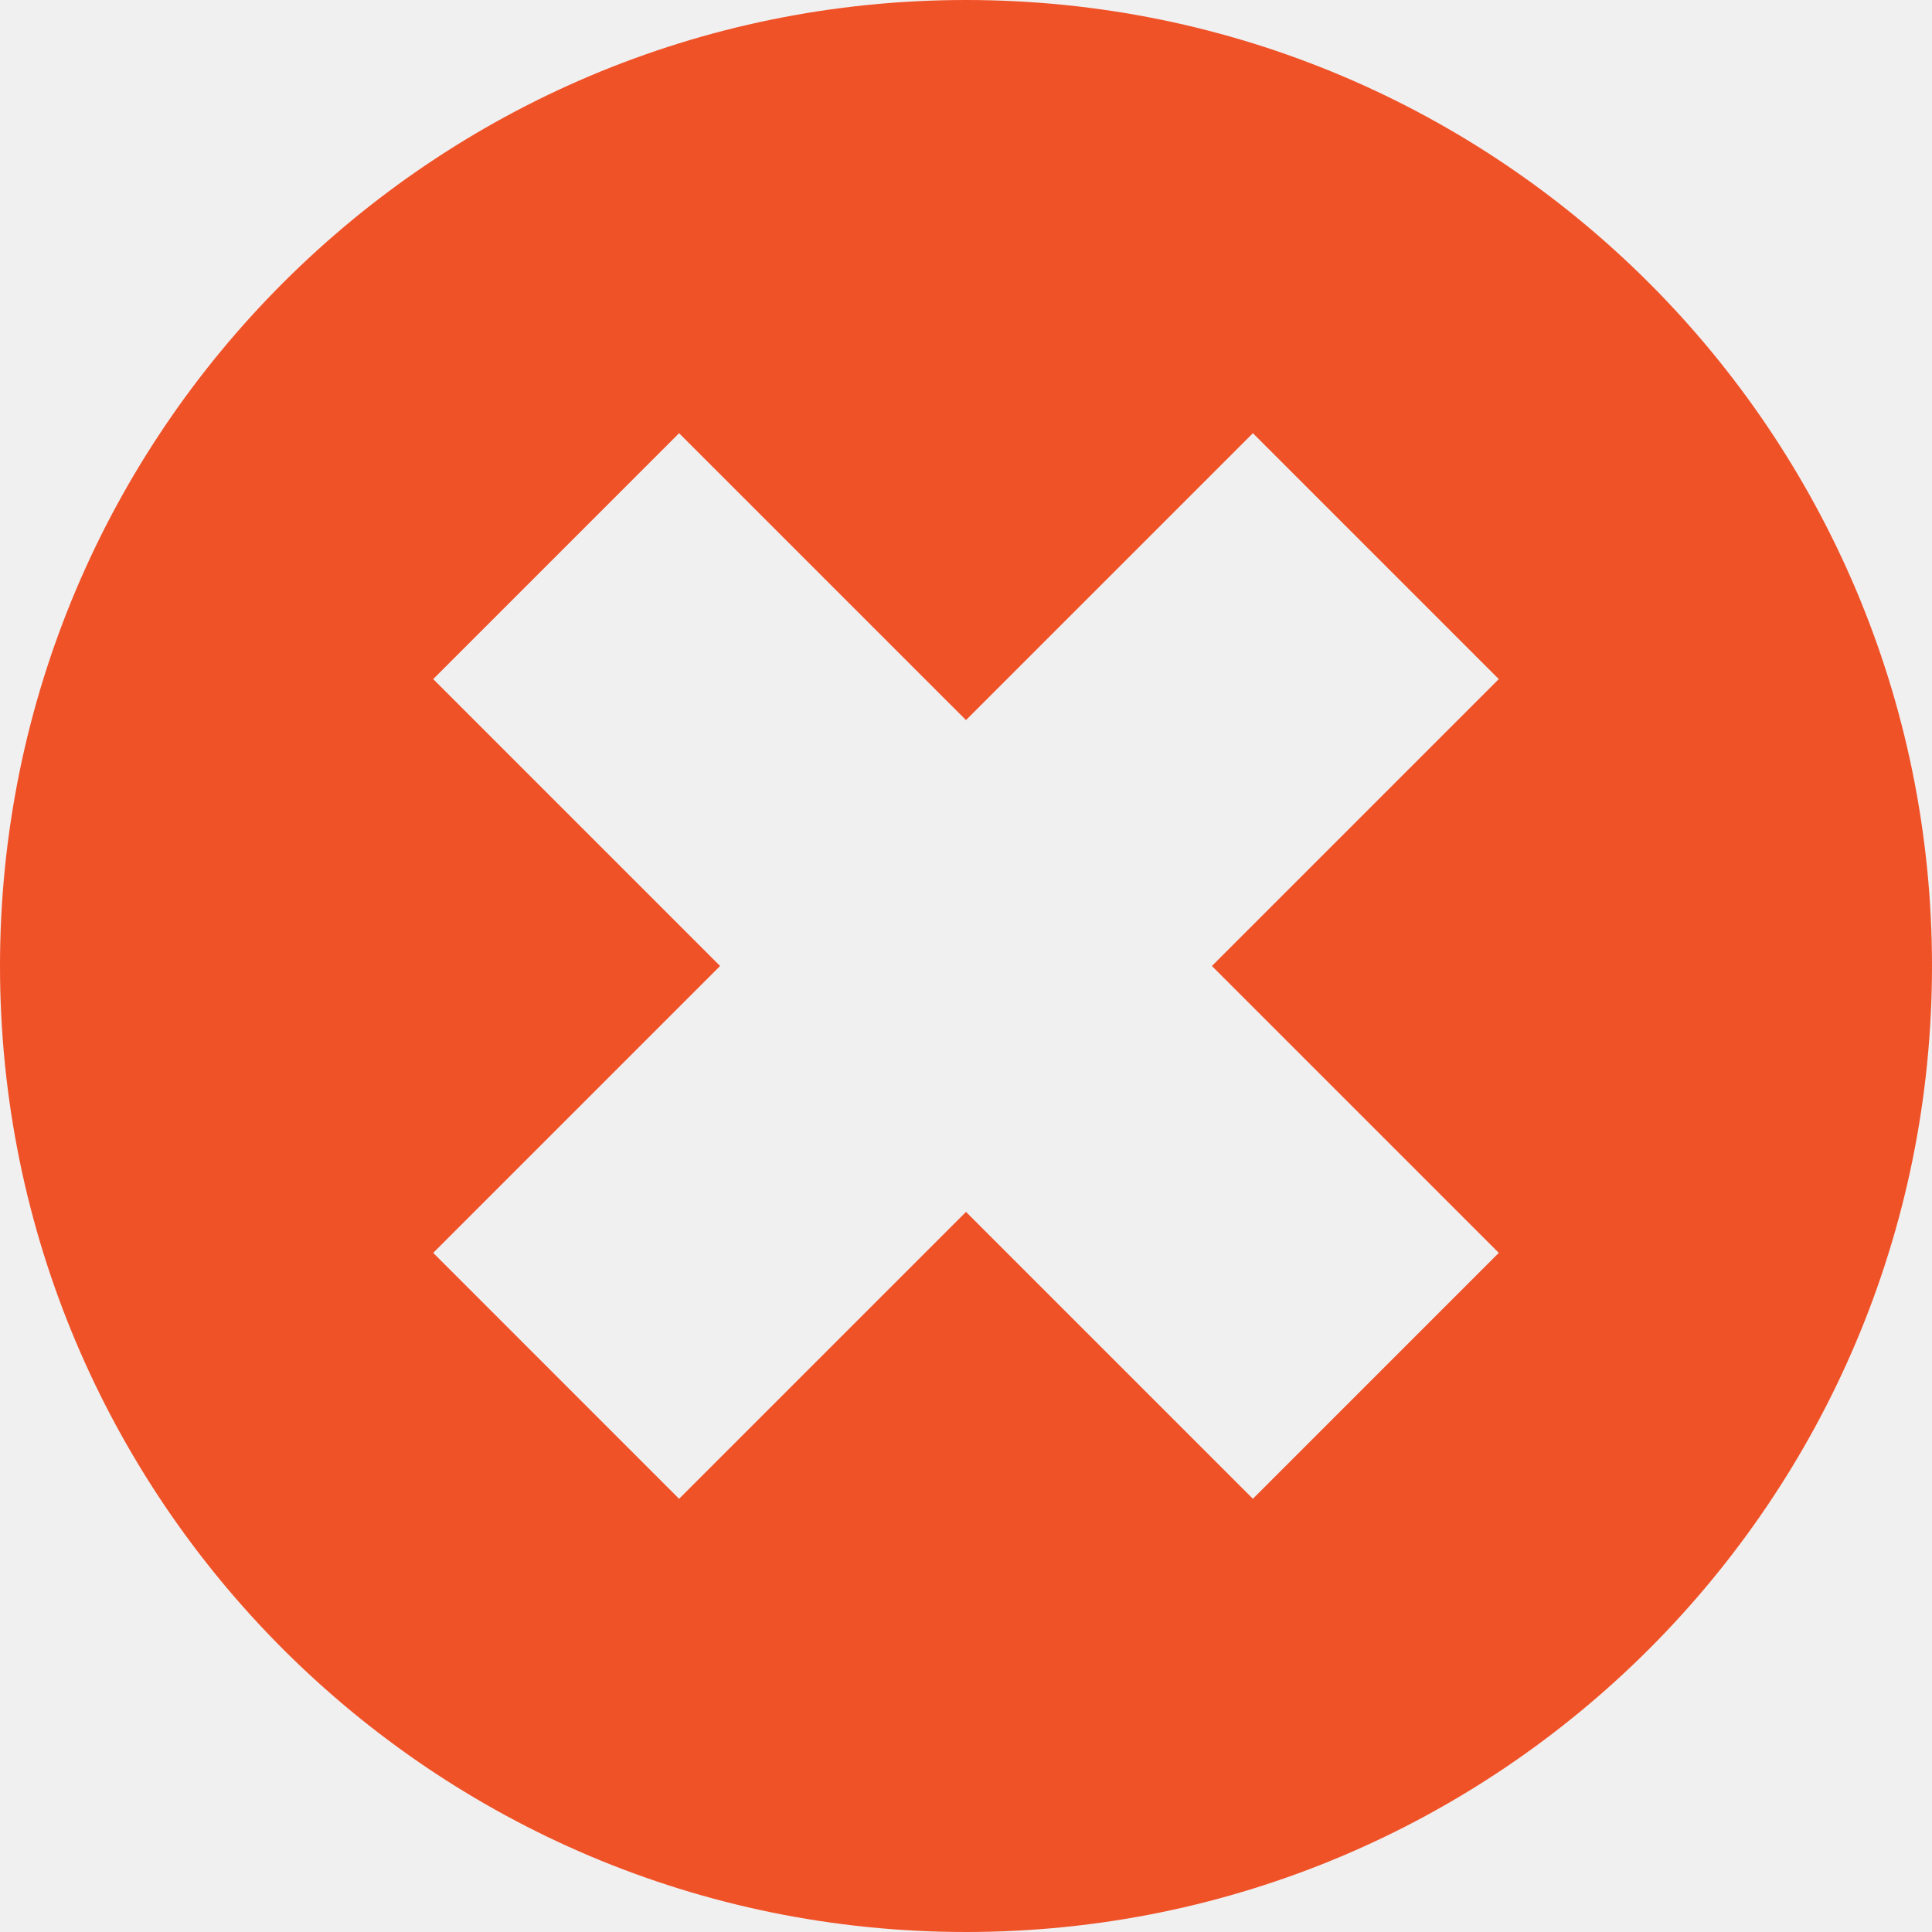
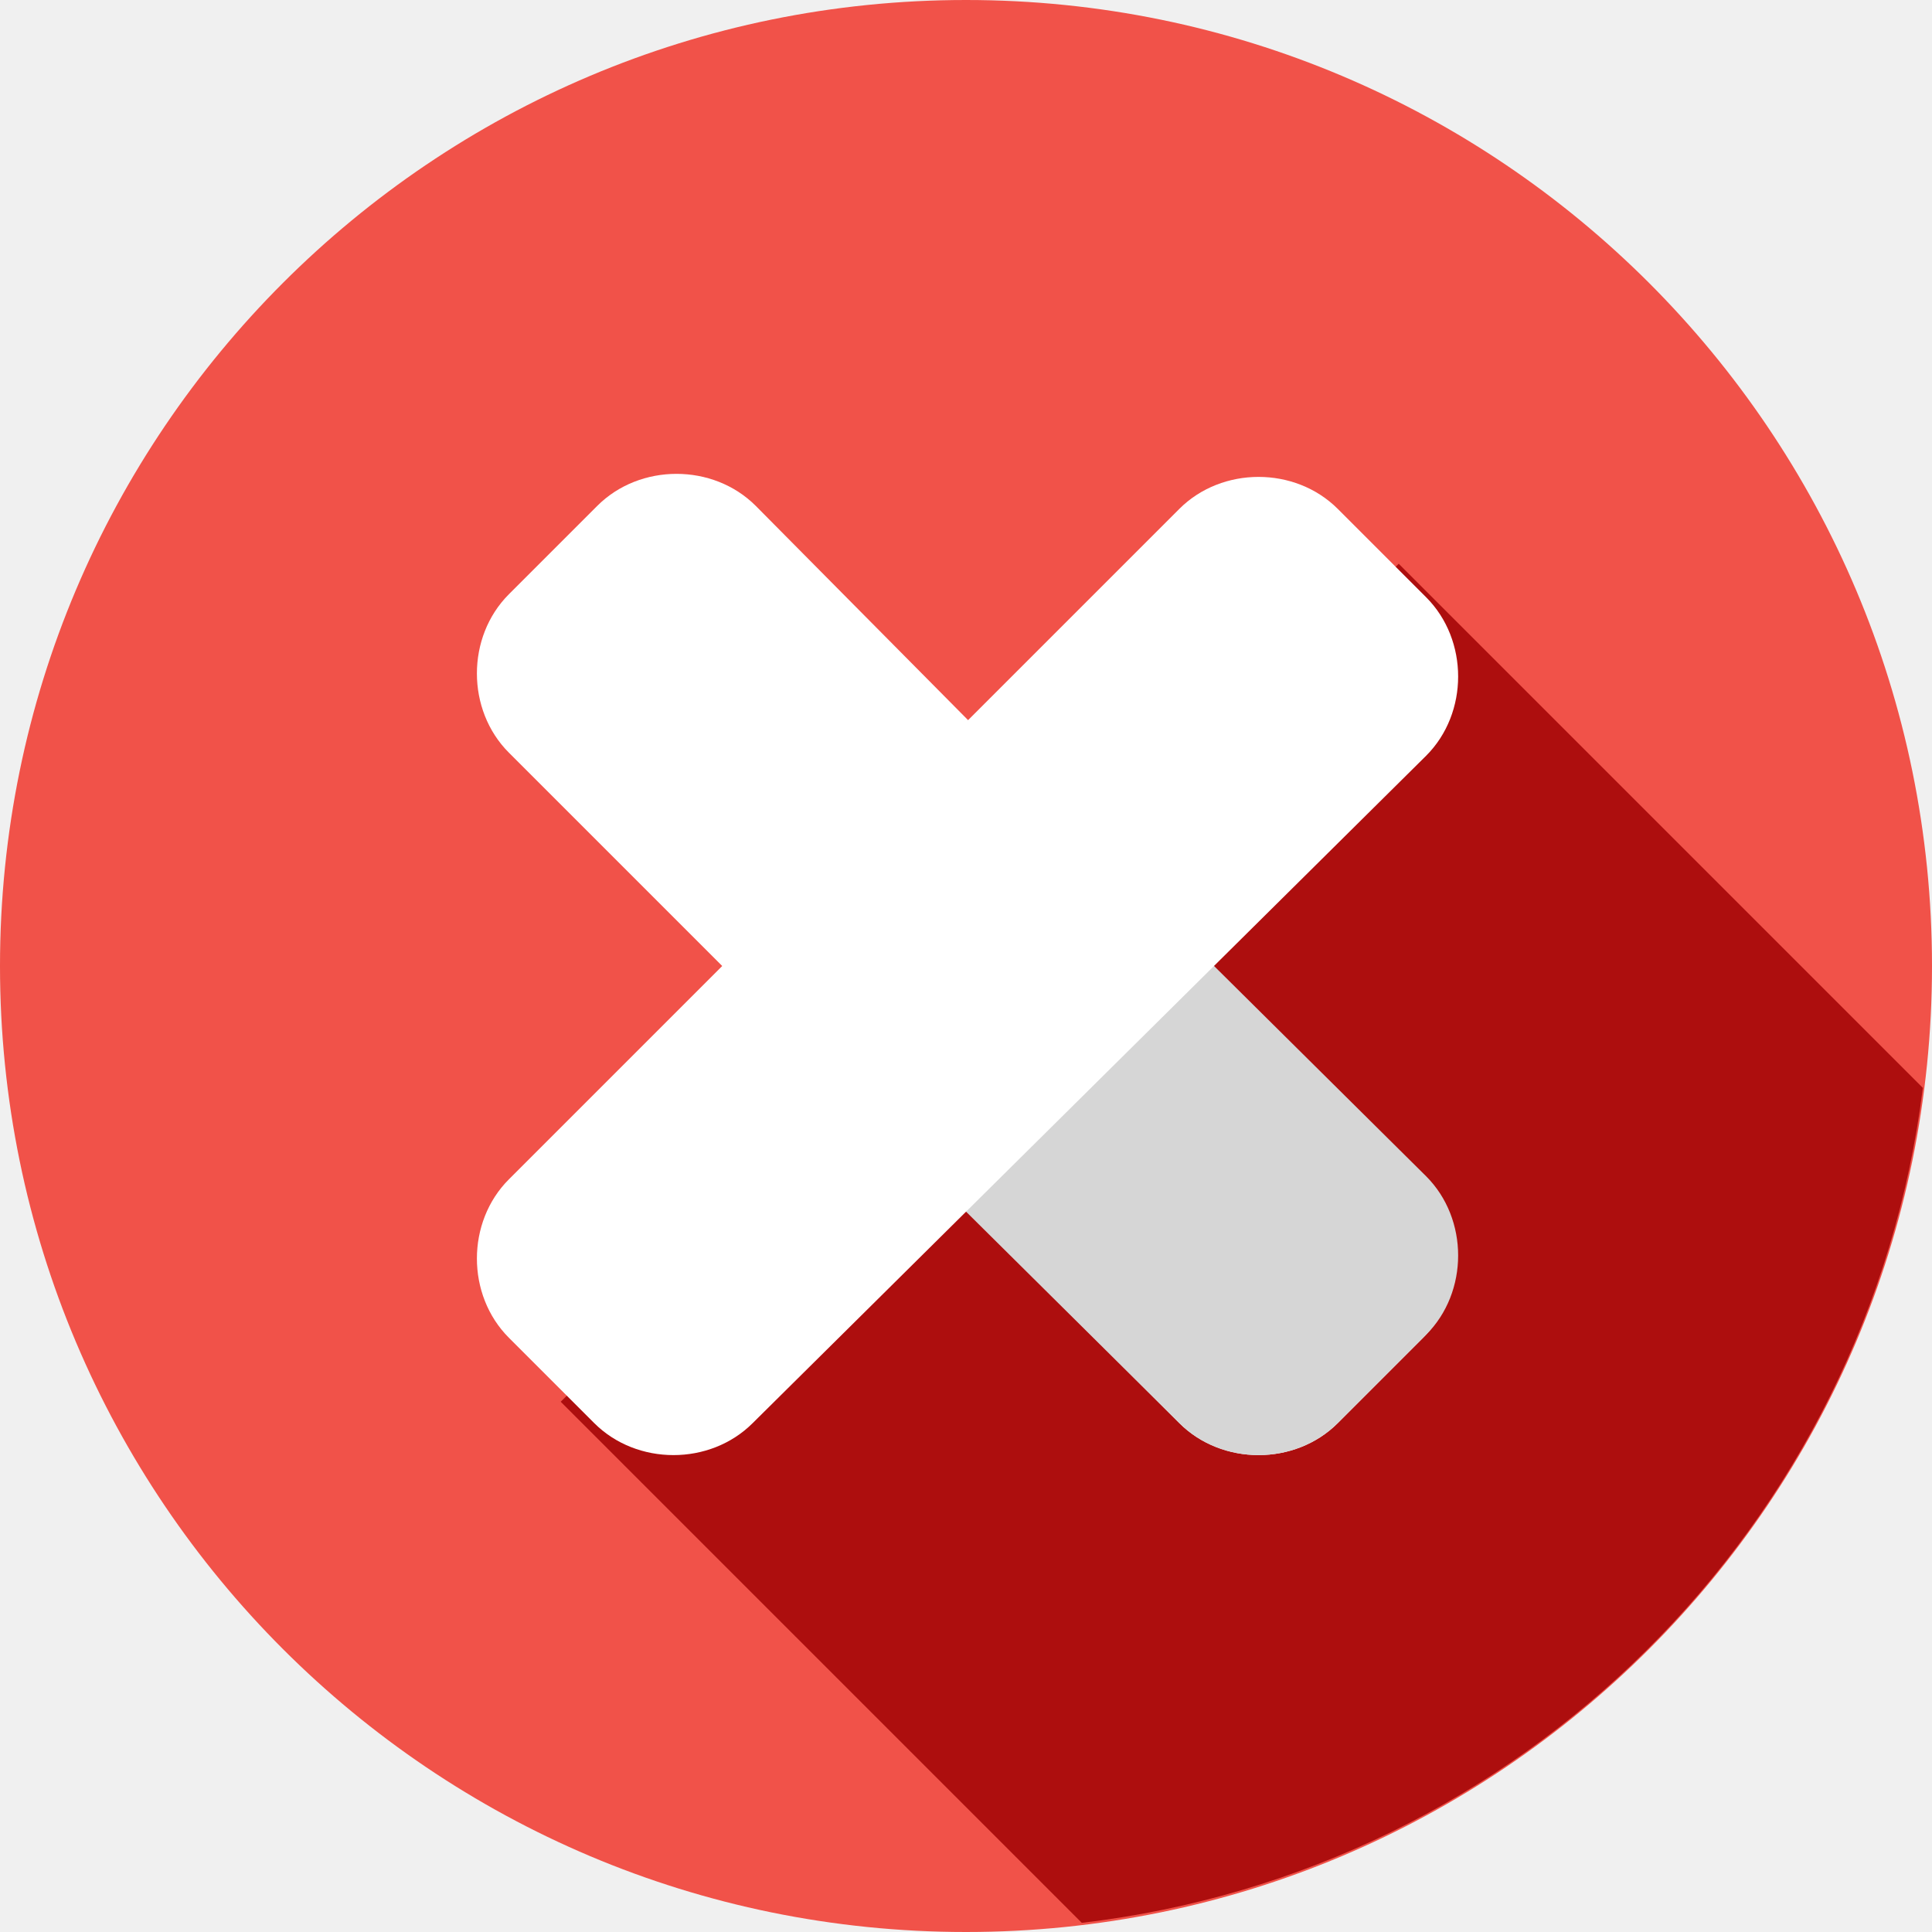
- <svg xmlns="http://www.w3.org/2000/svg" version="1.1" id="Layer_1" x="0px" y="0px" viewBox="0 0 426.667 426.667" style="enable-background:new 0 0 426.667 426.667;" xml:space="preserve">
-   <path style="fill:#F05228;" d="M213.333,0C95.514,0,0,95.514,0,213.333s95.514,213.333,213.333,213.333  s213.333-95.514,213.333-213.333S331.153,0,213.333,0z M330.995,276.689l-54.302,54.306l-63.36-63.356l-63.36,63.36l-54.302-54.31  l63.356-63.356l-63.356-63.36l54.302-54.302l63.36,63.356l63.36-63.356l54.302,54.302l-63.356,63.36L330.995,276.689z" />
+ <svg xmlns="http://www.w3.org/2000/svg" version="1.1" id="Layer_1" x="0px" y="0px" viewBox="0 0 507.2 507.2" style="enable-background:new 0 0 507.2 507.2;" xml:space="preserve">
+   <circle style="fill:#F15249;" cx="253.6" cy="253.6" r="253.6" />
+   <path style="fill:#AD0E0E;" d="M147.2,368L284,504.8c115.2-13.6,206.4-104,220.8-219.2L367.2,148L147.2,368z" />
+   <path style="fill:#FFFFFF;" d="M373.6,309.6c11.2,11.2,11.2,30.4,0,41.6l-22.4,22.4c-11.2,11.2-30.4,11.2-41.6,0l-176-176  c-11.2-11.2-11.2-30.4,0-41.6l23.2-23.2c11.2-11.2,30.4-11.2,41.6,0L373.6,309.6z" />
+   <path style="fill:#D6D6D6;" d="M280.8,216L216,280.8l93.6,92.8c11.2,11.2,30.4,11.2,41.6,0l23.2-23.2c11.2-11.2,11.2-30.4,0-41.6  L280.8,216z" />
+   <path style="fill:#FFFFFF;" d="M309.6,133.6c11.2-11.2,30.4-11.2,41.6,0l23.2,23.2c11.2,11.2,11.2,30.4,0,41.6L197.6,373.6  c-11.2,11.2-30.4,11.2-41.6,0l-22.4-22.4c-11.2-11.2-11.2-30.4,0-41.6L309.6,133.6z" />
  <g>
</g>
  <g>
</g>
  <g>
</g>
  <g>
</g>
  <g>
</g>
  <g>
</g>
  <g>
</g>
  <g>
</g>
  <g>
</g>
  <g>
</g>
  <g>
</g>
  <g>
</g>
  <g>
</g>
  <g>
</g>
  <g>
</g>
</svg>
